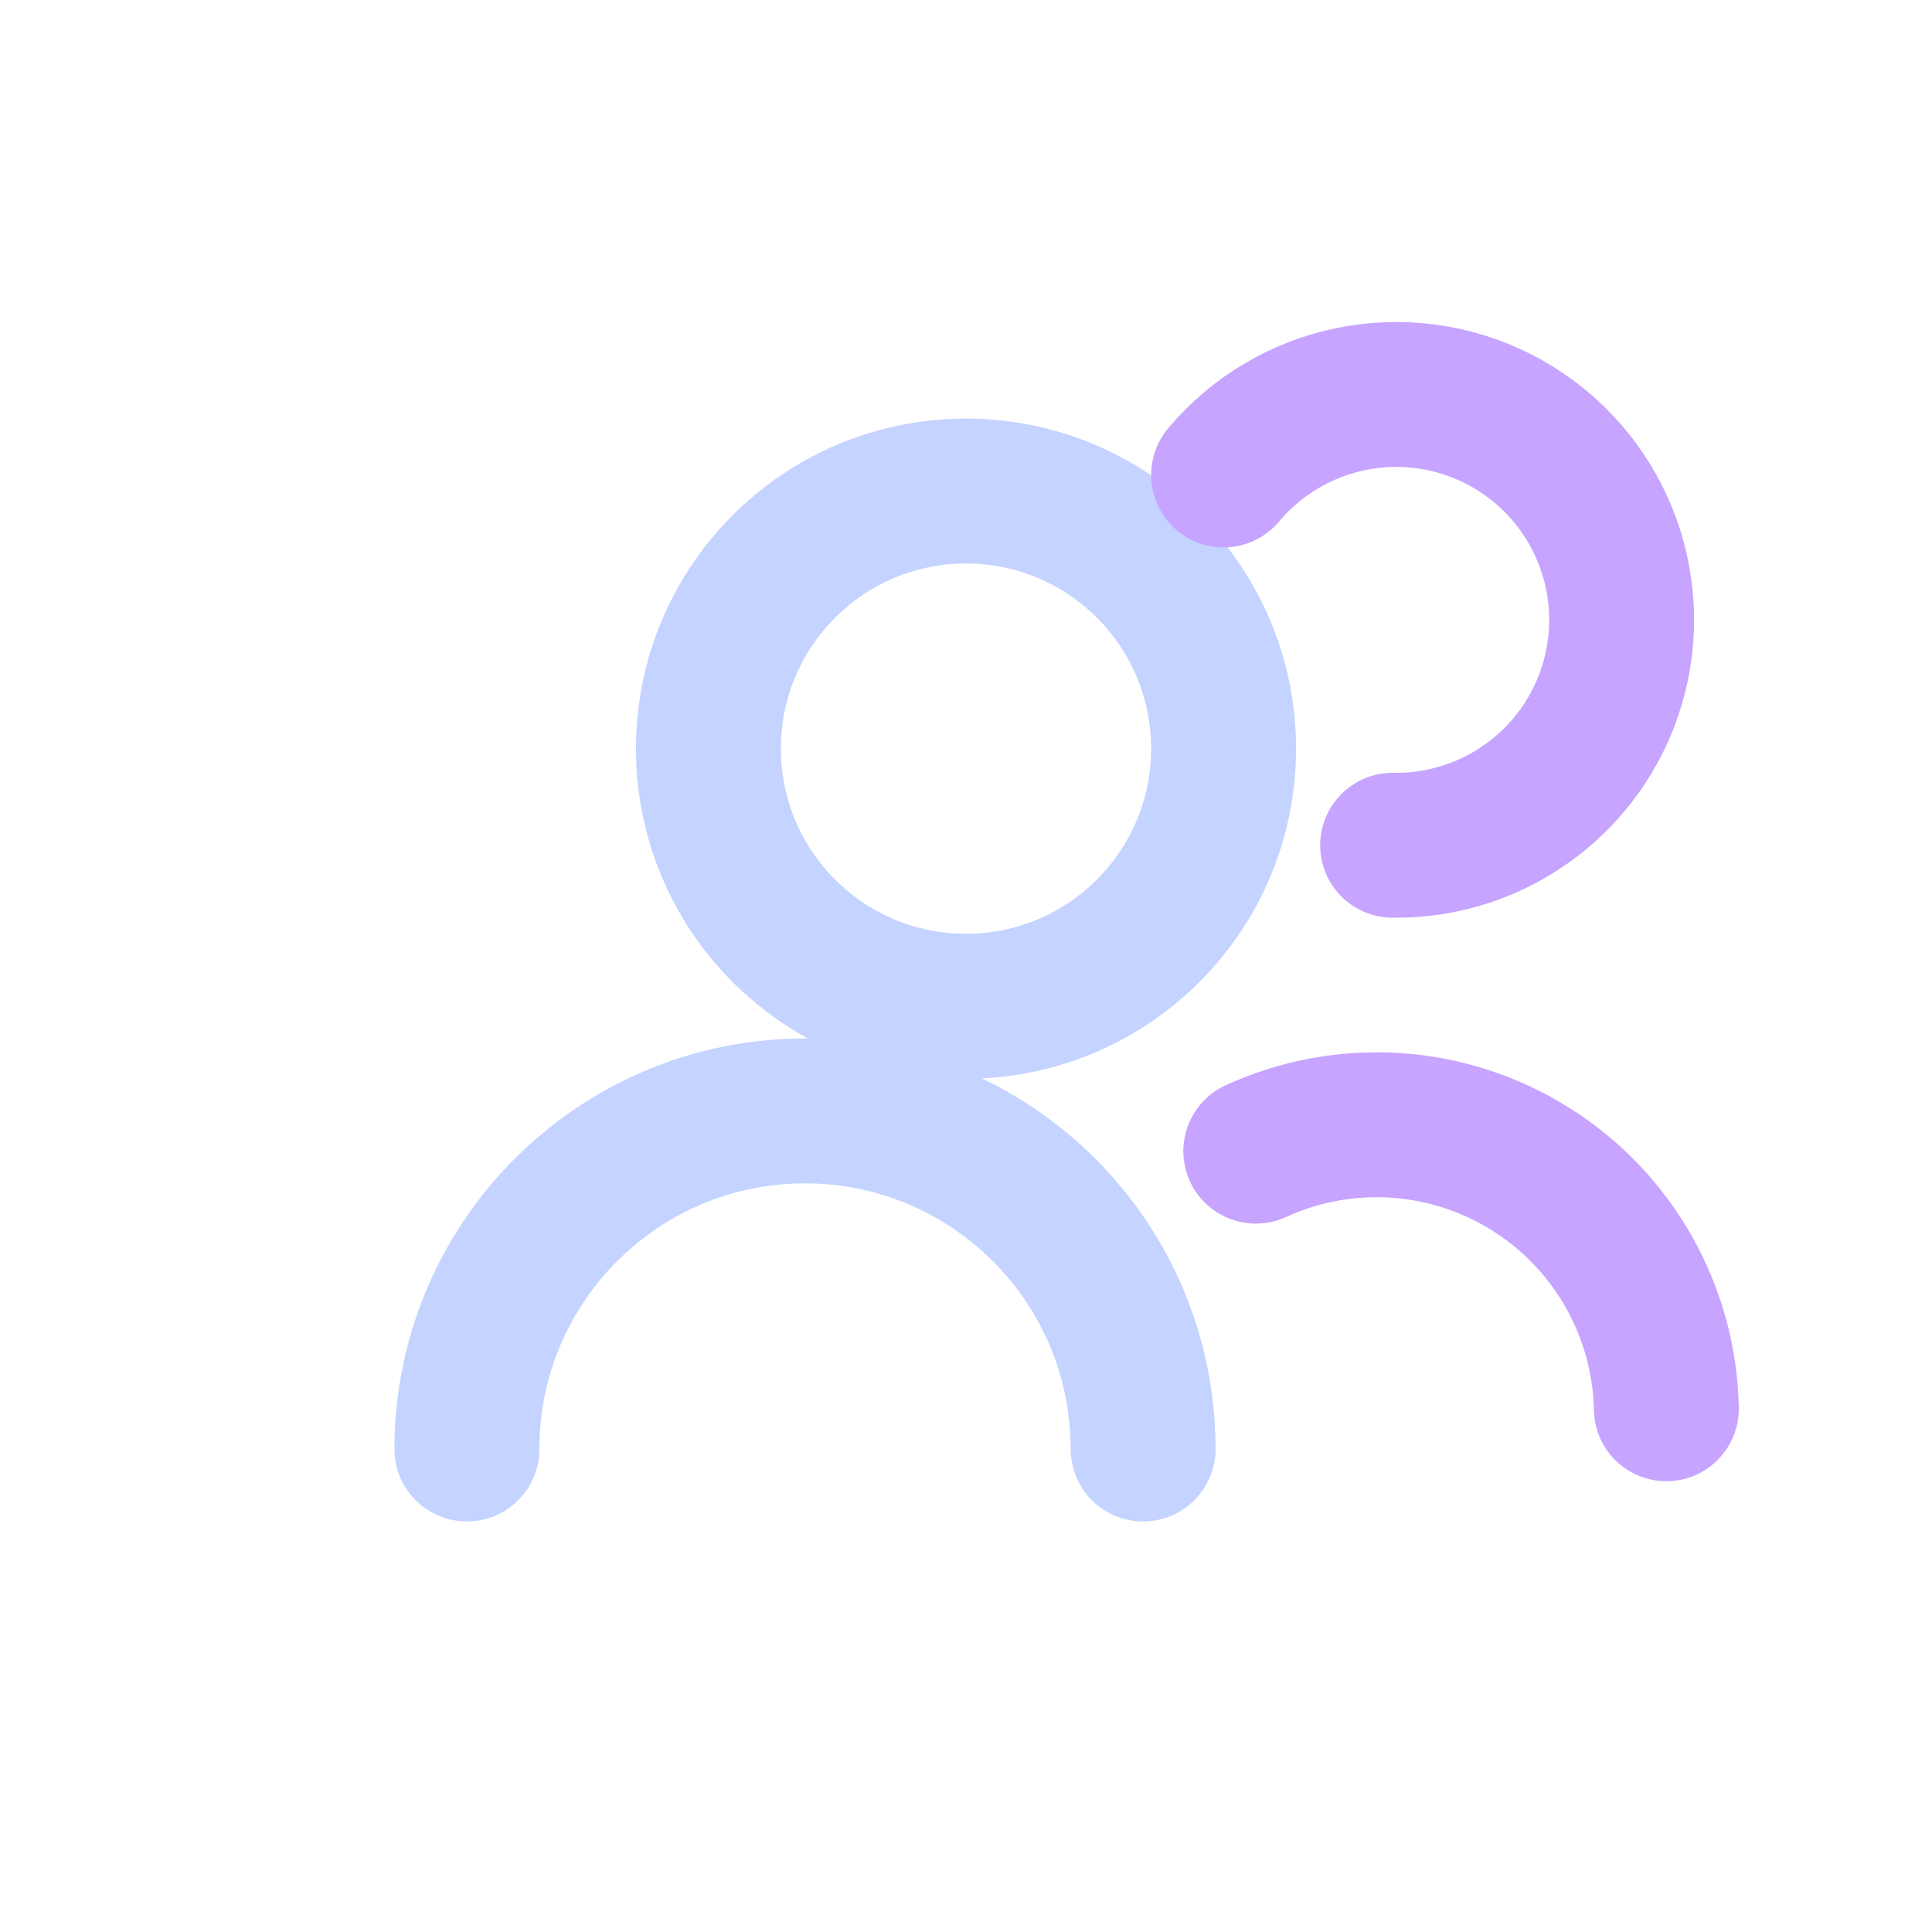
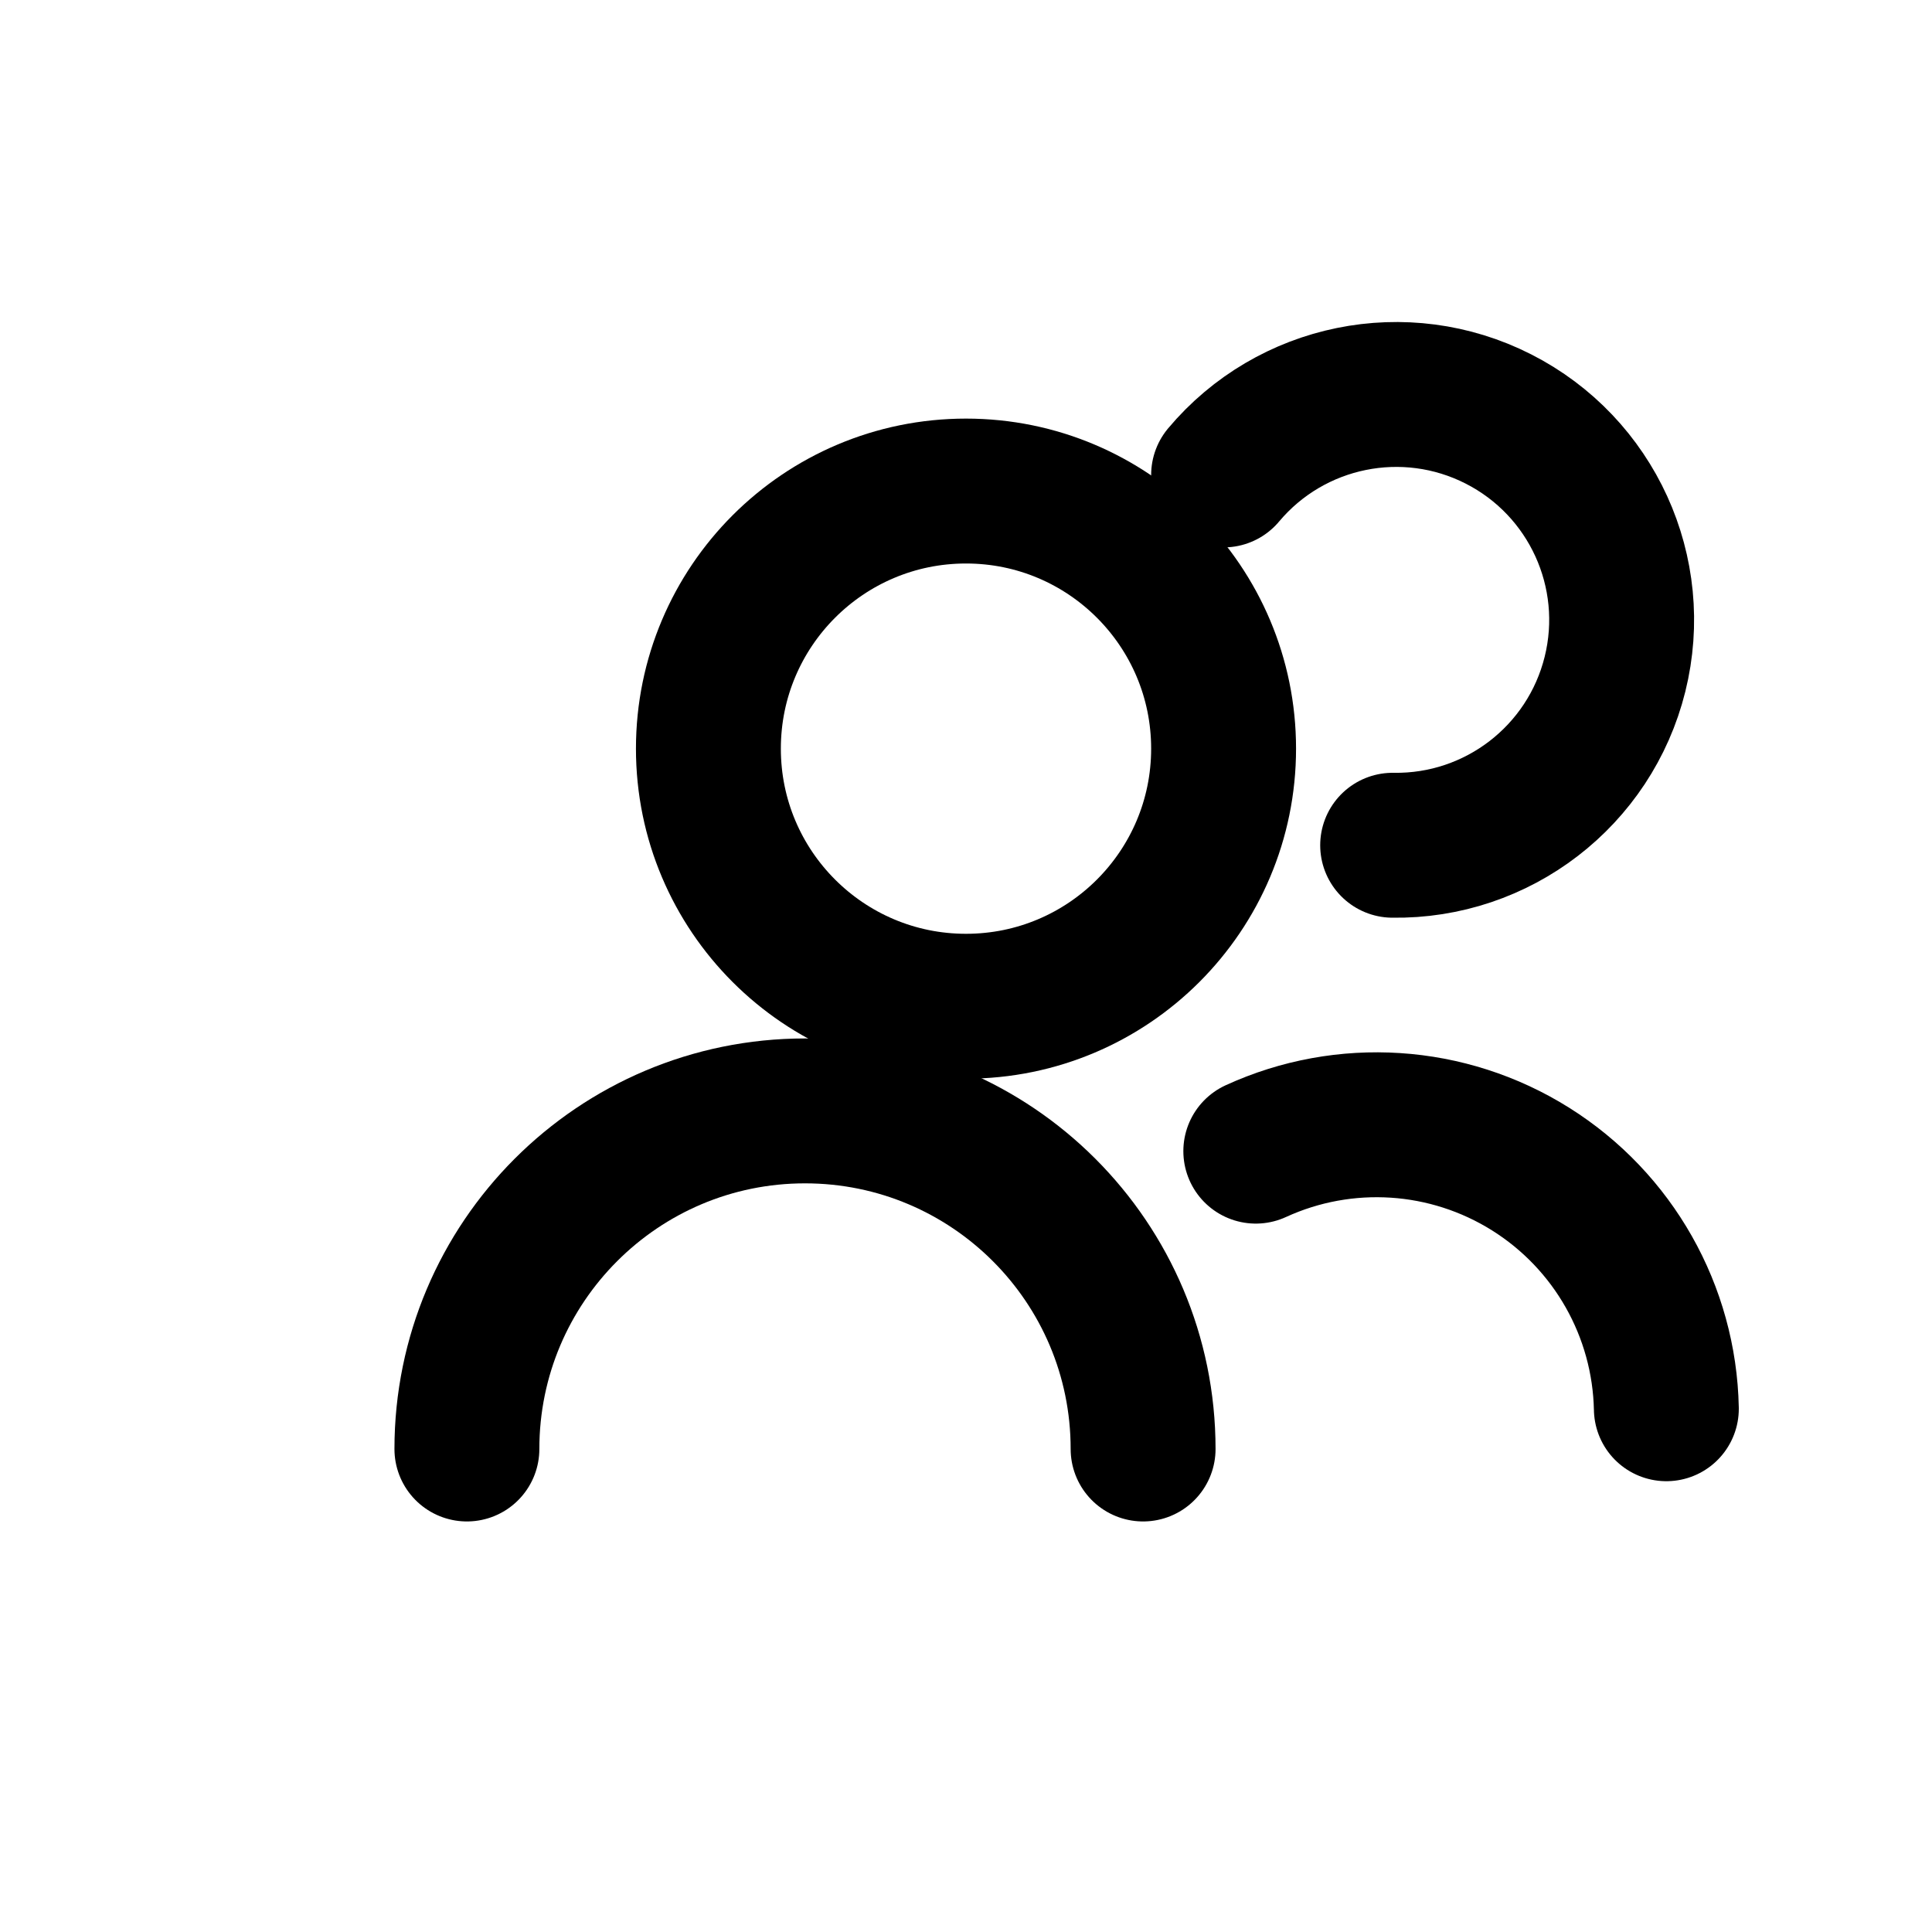
- <svg xmlns="http://www.w3.org/2000/svg" viewBox="0 0 24 24" fill="none" stroke="#c4d3ff" stroke-width="1.8" stroke-linecap="round" stroke-linejoin="round">
+ <svg xmlns="http://www.w3.org/2000/svg" viewBox="0 0 24 24" fill="none" stroke="currentColor" stroke-width="1.8" stroke-linecap="round" stroke-linejoin="round">
  <path d="M12 12.5a3.2 3.2 0 10-3.2-3.2A3.2 3.2 0 0012 12.5z" />
  <path d="M5.8 18a4 4 0 118.4 0" />
-   <path d="M17.3 10.5a2.8 2.8 0 10-2.1-4.6" stroke="#c6a4ff" />
-   <path d="M15.6 14.3a3.6 3.6 0 015.1 3.2" stroke="#c6a4ff" />
+   <path d="M17.3 10.5a2.8 2.8 0 10-2.1-4.6" stroke="currentColor" />
+   <path d="M15.6 14.3a3.6 3.6 0 015.1 3.2" stroke="currentColor" />
</svg>
